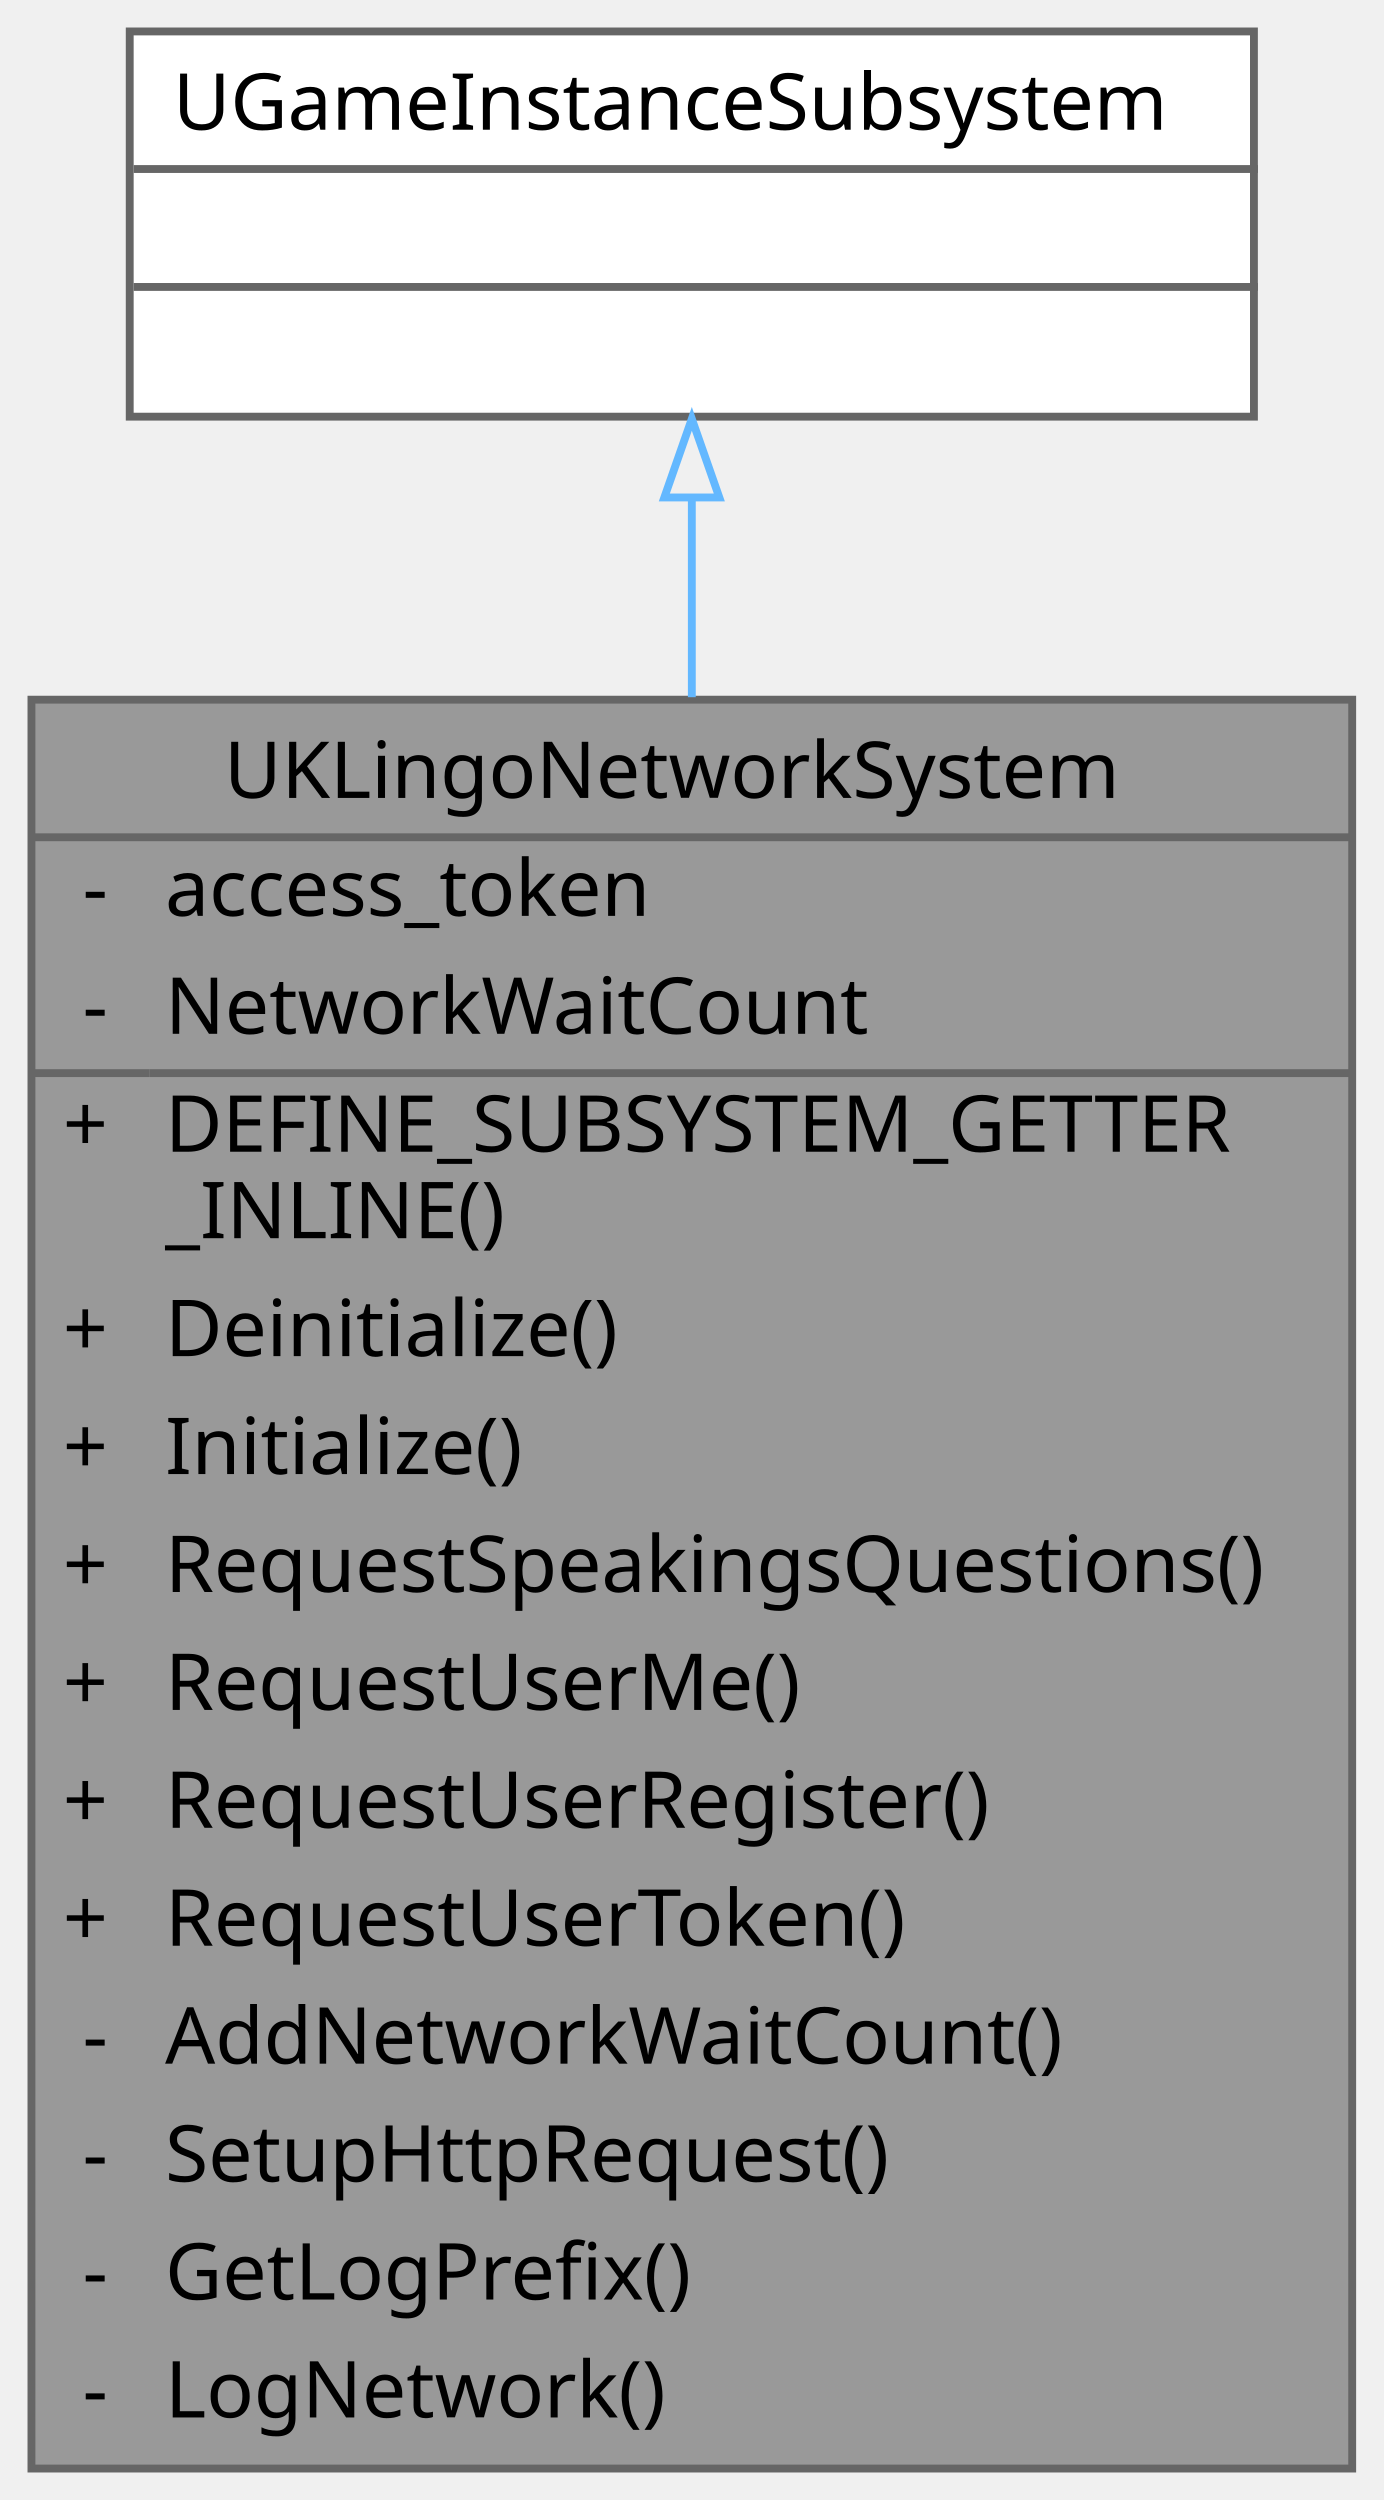
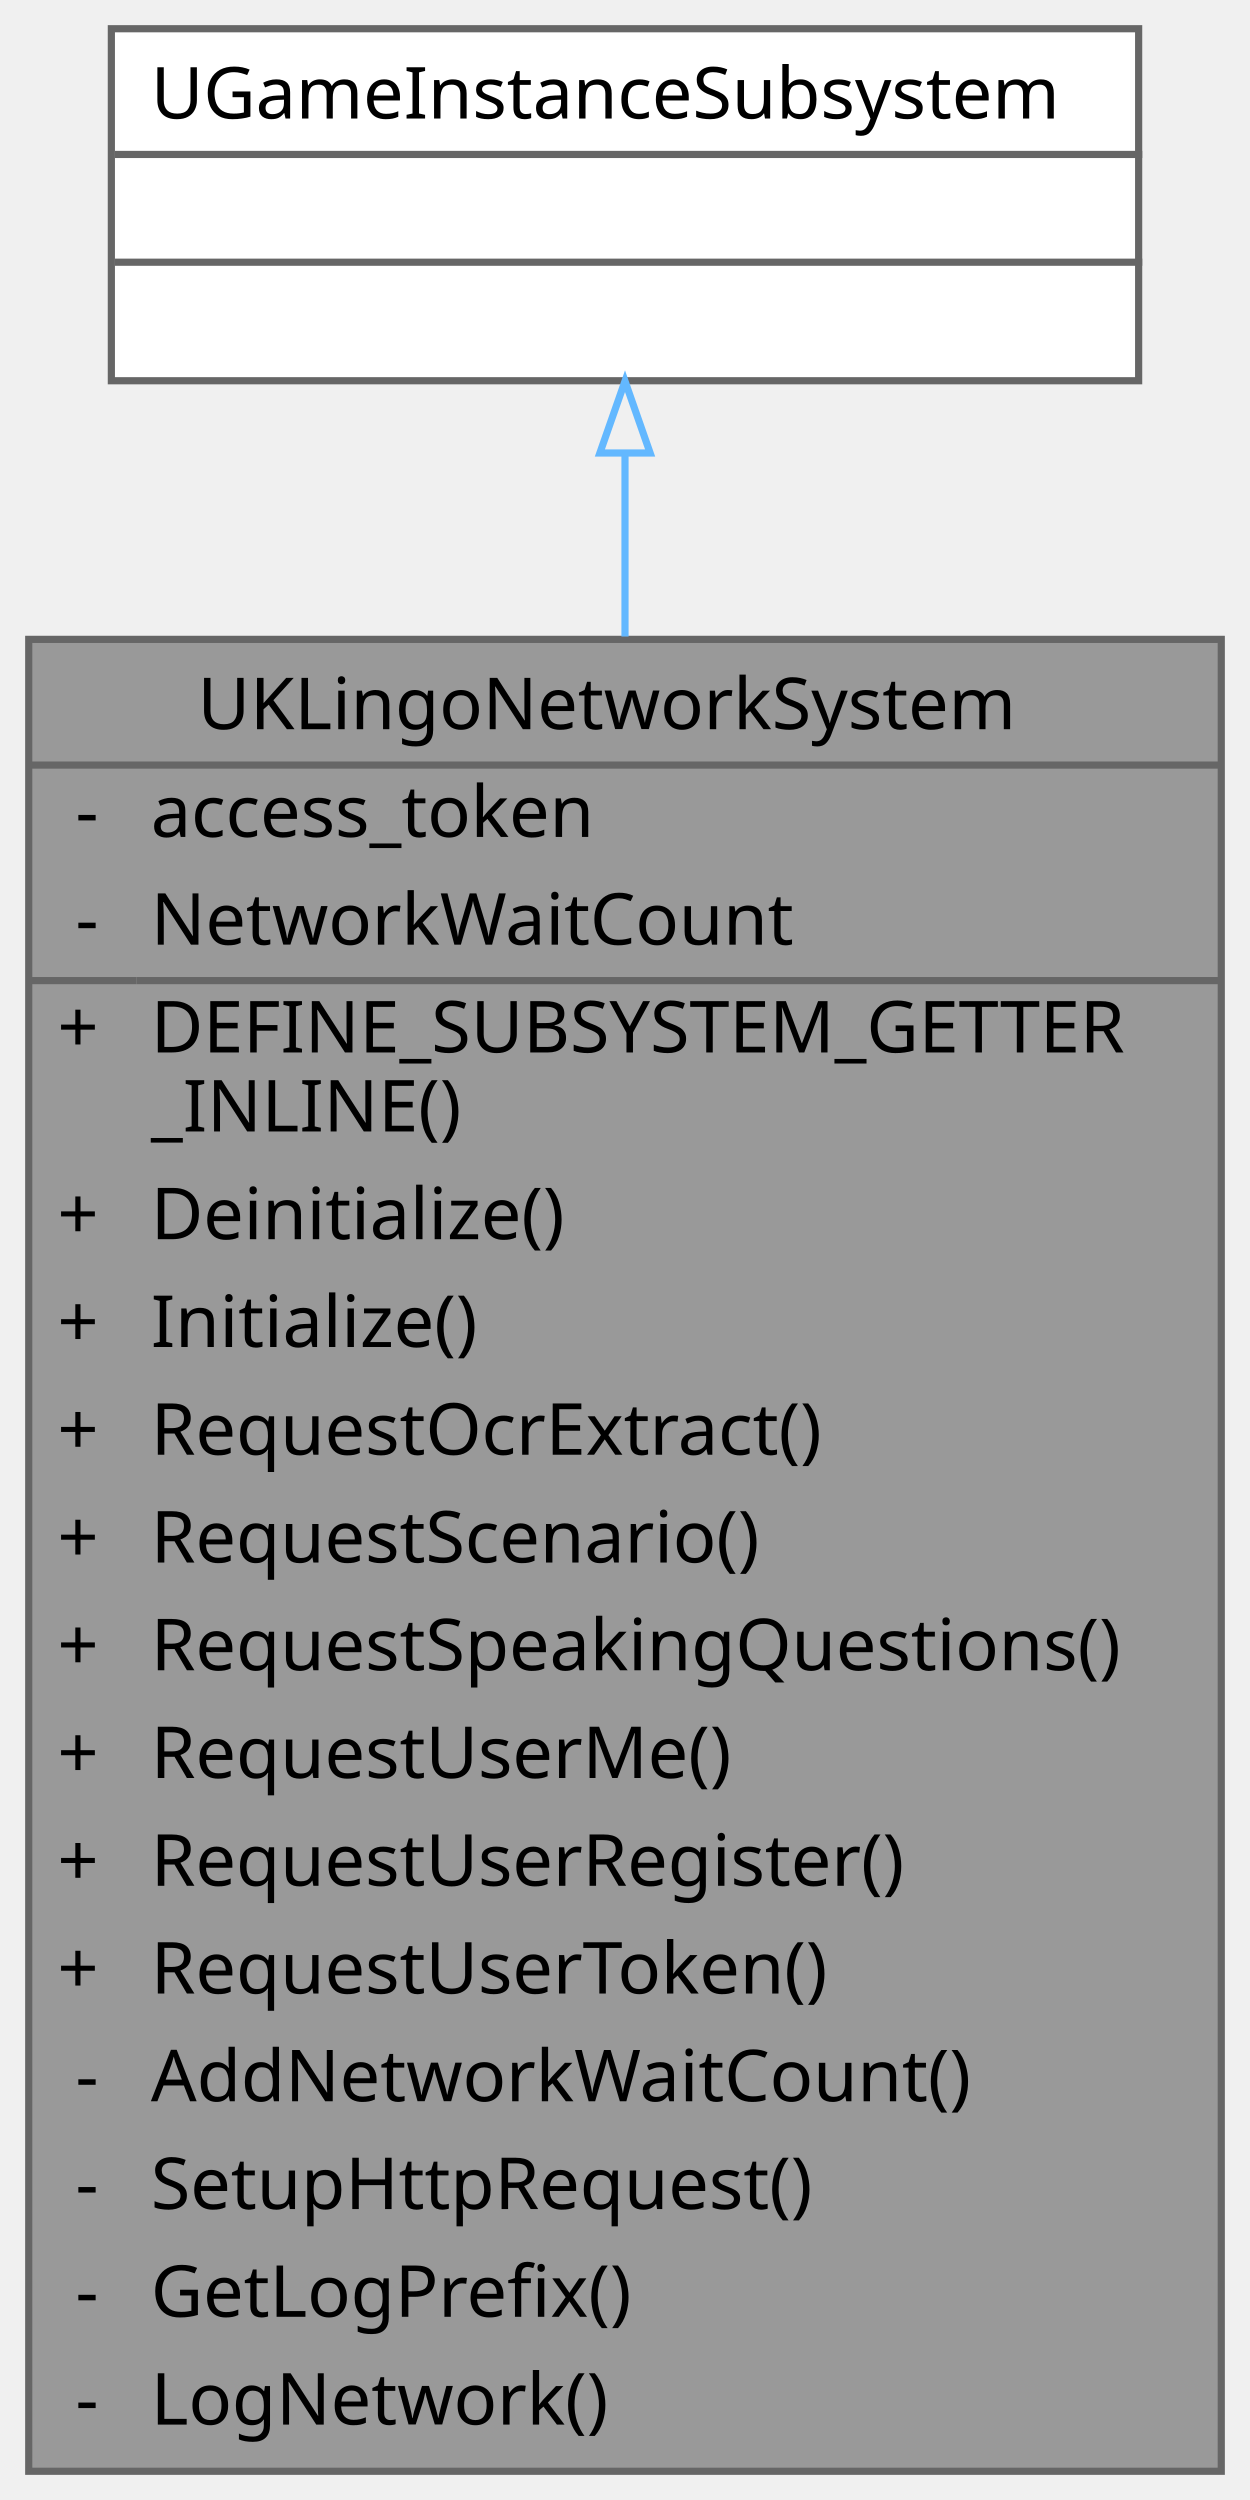
- <svg xmlns="http://www.w3.org/2000/svg" xmlns:xlink="http://www.w3.org/1999/xlink" width="176pt" height="318pt" viewBox="0.00 0.00 176.00 318.00">
-   <g id="graph0" class="graph" transform="scale(1 1) rotate(0) translate(4 314)">
+ <svg xmlns="http://www.w3.org/2000/svg" xmlns:xlink="http://www.w3.org/1999/xlink" width="174pt" height="348pt" viewBox="0.00 0.00 174.00 348.00">
+   <g id="graph0" class="graph" transform="scale(1 1) rotate(0) translate(4 344)">
    <g id="Node000001" class="node">
      <g id="a_Node000001">
        <a xlink:title=" ">
-           <polygon fill="#999999" stroke="transparent" points="168,-225 0,-225 0,0 168,0 168,-225" />
-           <text text-anchor="start" x="24.5" y="-212.5" font-family="Malgun Gothic" font-size="10.00">UKLingoNetworkSystem</text>
-           <text text-anchor="start" x="6.5" y="-197.5" font-family="Malgun Gothic" font-size="10.00">-</text>
-           <text text-anchor="start" x="17" y="-197.5" font-family="Malgun Gothic" font-size="10.00">access_token</text>
-           <text text-anchor="start" x="6.5" y="-182.5" font-family="Malgun Gothic" font-size="10.00">-</text>
-           <text text-anchor="start" x="17" y="-182.5" font-family="Malgun Gothic" font-size="10.00">NetworkWaitCount</text>
-           <text text-anchor="start" x="4" y="-167.5" font-family="Malgun Gothic" font-size="10.00">+</text>
-           <text text-anchor="start" x="17" y="-167.5" font-family="Malgun Gothic" font-size="10.00">DEFINE_SUBSYSTEM_GETTER</text>
-           <text text-anchor="start" x="17" y="-156.5" font-family="Malgun Gothic" font-size="10.00">_INLINE()</text>
+           <polygon fill="#999999" stroke="transparent" points="166,-255 0,-255 0,0 166,0 166,-255" />
+           <text text-anchor="start" x="23.5" y="-242.5" font-family="Malgun Gothic" font-size="10.00">UKLingoNetworkSystem</text>
+           <text text-anchor="start" x="6.5" y="-227.5" font-family="Malgun Gothic" font-size="10.00">-</text>
+           <text text-anchor="start" x="17" y="-227.5" font-family="Malgun Gothic" font-size="10.00">access_token</text>
+           <text text-anchor="start" x="6.5" y="-212.5" font-family="Malgun Gothic" font-size="10.00">-</text>
+           <text text-anchor="start" x="17" y="-212.5" font-family="Malgun Gothic" font-size="10.00">NetworkWaitCount</text>
+           <text text-anchor="start" x="4" y="-197.5" font-family="Malgun Gothic" font-size="10.00">+</text>
+           <text text-anchor="start" x="17" y="-197.5" font-family="Malgun Gothic" font-size="10.00">DEFINE_SUBSYSTEM_GETTER</text>
+           <text text-anchor="start" x="17" y="-186.5" font-family="Malgun Gothic" font-size="10.00">_INLINE()</text>
+           <text text-anchor="start" x="4" y="-171.5" font-family="Malgun Gothic" font-size="10.00">+</text>
+           <text text-anchor="start" x="17" y="-171.5" font-family="Malgun Gothic" font-size="10.00">Deinitialize()</text>
+           <text text-anchor="start" x="4" y="-156.5" font-family="Malgun Gothic" font-size="10.00">+</text>
+           <text text-anchor="start" x="17" y="-156.5" font-family="Malgun Gothic" font-size="10.00">Initialize()</text>
          <text text-anchor="start" x="4" y="-141.5" font-family="Malgun Gothic" font-size="10.00">+</text>
-           <text text-anchor="start" x="17" y="-141.5" font-family="Malgun Gothic" font-size="10.00">Deinitialize()</text>
+           <text text-anchor="start" x="17" y="-141.5" font-family="Malgun Gothic" font-size="10.00">RequestOcrExtract()</text>
          <text text-anchor="start" x="4" y="-126.5" font-family="Malgun Gothic" font-size="10.00">+</text>
-           <text text-anchor="start" x="17" y="-126.5" font-family="Malgun Gothic" font-size="10.00">Initialize()</text>
+           <text text-anchor="start" x="17" y="-126.5" font-family="Malgun Gothic" font-size="10.00">RequestScenario()</text>
          <text text-anchor="start" x="4" y="-111.5" font-family="Malgun Gothic" font-size="10.00">+</text>
-           <text text-anchor="start" x="17" y="-111.5" font-family="Malgun Gothic" font-size="10.00">RequestSpeakingsQuestions()</text>
+           <text text-anchor="start" x="17" y="-111.5" font-family="Malgun Gothic" font-size="10.00">RequestSpeakingQuestions()</text>
          <text text-anchor="start" x="4" y="-96.5" font-family="Malgun Gothic" font-size="10.00">+</text>
          <text text-anchor="start" x="17" y="-96.5" font-family="Malgun Gothic" font-size="10.00">RequestUserMe()</text>
          <text text-anchor="start" x="4" y="-81.5" font-family="Malgun Gothic" font-size="10.00">+</text>
          <text text-anchor="start" x="17" y="-81.5" font-family="Malgun Gothic" font-size="10.00">RequestUserRegister()</text>
          <text text-anchor="start" x="4" y="-66.5" font-family="Malgun Gothic" font-size="10.00">+</text>
          <text text-anchor="start" x="17" y="-66.5" font-family="Malgun Gothic" font-size="10.00">RequestUserToken()</text>
          <text text-anchor="start" x="6.5" y="-51.5" font-family="Malgun Gothic" font-size="10.00">-</text>
          <text text-anchor="start" x="17" y="-51.5" font-family="Malgun Gothic" font-size="10.00">AddNetworkWaitCount()</text>
          <text text-anchor="start" x="6.5" y="-36.5" font-family="Malgun Gothic" font-size="10.00">-</text>
          <text text-anchor="start" x="17" y="-36.5" font-family="Malgun Gothic" font-size="10.00">SetupHttpRequest()</text>
          <text text-anchor="start" x="6.5" y="-21.5" font-family="Malgun Gothic" font-size="10.00">-</text>
          <text text-anchor="start" x="17" y="-21.5" font-family="Malgun Gothic" font-size="10.00">GetLogPrefix()</text>
          <text text-anchor="start" x="6.5" y="-6.5" font-family="Malgun Gothic" font-size="10.00">-</text>
          <text text-anchor="start" x="17" y="-6.5" font-family="Malgun Gothic" font-size="10.00">LogNetwork()</text>
-           <polygon fill="#666666" stroke="#666666" points="0,-207.5 0,-207.5 168,-207.5 168,-207.5 0,-207.5" />
-           <polygon fill="#666666" stroke="#666666" points="0,-177.5 0,-177.5 15,-177.5 15,-177.5 0,-177.5" />
-           <polygon fill="#666666" stroke="#666666" points="15,-177.5 15,-177.5 168,-177.5 168,-177.5 15,-177.5" />
-           <polygon fill="none" stroke="#666666" points="0,0 0,-225 168,-225 168,0 0,0" />
+           <polygon fill="#666666" stroke="#666666" points="0,-237.5 0,-237.5 166,-237.5 166,-237.5 0,-237.5" />
+           <polygon fill="#666666" stroke="#666666" points="0,-207.5 0,-207.5 15,-207.5 15,-207.5 0,-207.5" />
+           <polygon fill="#666666" stroke="#666666" points="15,-207.5 15,-207.5 166,-207.5 166,-207.5 15,-207.5" />
+           <polygon fill="none" stroke="#666666" points="0,0 0,-255 166,-255 166,0 0,0" />
        </a>
      </g>
    </g>
    <g id="Node000002" class="node">
      <g id="a_Node000002">
        <a xlink:title=" ">
-           <polygon fill="white" stroke="transparent" points="155.5,-310 12.5,-310 12.5,-261 155.5,-261 155.5,-310" />
-           <text text-anchor="start" x="18" y="-297.5" font-family="Malgun Gothic" font-size="10.00">UGameInstanceSubsystem</text>
-           <text text-anchor="start" x="82.5" y="-282.5" font-family="Malgun Gothic" font-size="10.00"> </text>
-           <text text-anchor="start" x="82.5" y="-267.5" font-family="Malgun Gothic" font-size="10.00"> </text>
-           <polygon fill="#666666" stroke="#666666" points="13,-292.5 13,-292.5 156,-292.5 156,-292.5 13,-292.5" />
-           <polygon fill="#666666" stroke="#666666" points="13,-277.5 13,-277.5 156,-277.5 156,-277.5 13,-277.5" />
-           <polygon fill="none" stroke="#666666" points="12.5,-261 12.5,-310 155.5,-310 155.5,-261 12.5,-261" />
+           <polygon fill="white" stroke="transparent" points="154.5,-340 11.5,-340 11.5,-291 154.5,-291 154.5,-340" />
+           <text text-anchor="start" x="17" y="-327.5" font-family="Malgun Gothic" font-size="10.00">UGameInstanceSubsystem</text>
+           <text text-anchor="start" x="81.5" y="-312.5" font-family="Malgun Gothic" font-size="10.00"> </text>
+           <text text-anchor="start" x="81.5" y="-297.5" font-family="Malgun Gothic" font-size="10.00"> </text>
+           <polygon fill="#666666" stroke="#666666" points="12,-322.5 12,-322.5 155,-322.5 155,-322.5 12,-322.5" />
+           <polygon fill="#666666" stroke="#666666" points="12,-307.5 12,-307.5 155,-307.5 155,-307.5 12,-307.5" />
+           <polygon fill="none" stroke="#666666" points="11.5,-291 11.5,-340 154.5,-340 154.5,-291 11.5,-291" />
        </a>
      </g>
    </g>
    <g id="edge1_Node000001_Node000002" class="edge">
      <g id="a_edge1_Node000001_Node000002">
        <a xlink:title=" ">
-           <path fill="none" stroke="#63b8ff" d="M84,-250.52C84,-242.85 84,-234.3 84,-225.32" />
-           <polygon fill="none" stroke="#63b8ff" points="80.5,-250.72 84,-260.72 87.5,-250.72 80.5,-250.72" />
+           <path fill="none" stroke="#63b8ff" d="M83,-280.75C83,-273.08 83,-264.48 83,-255.39" />
+           <polygon fill="none" stroke="#63b8ff" points="79.5,-280.94 83,-290.94 86.5,-280.94 79.5,-280.94" />
        </a>
      </g>
    </g>
  </g>
</svg>
